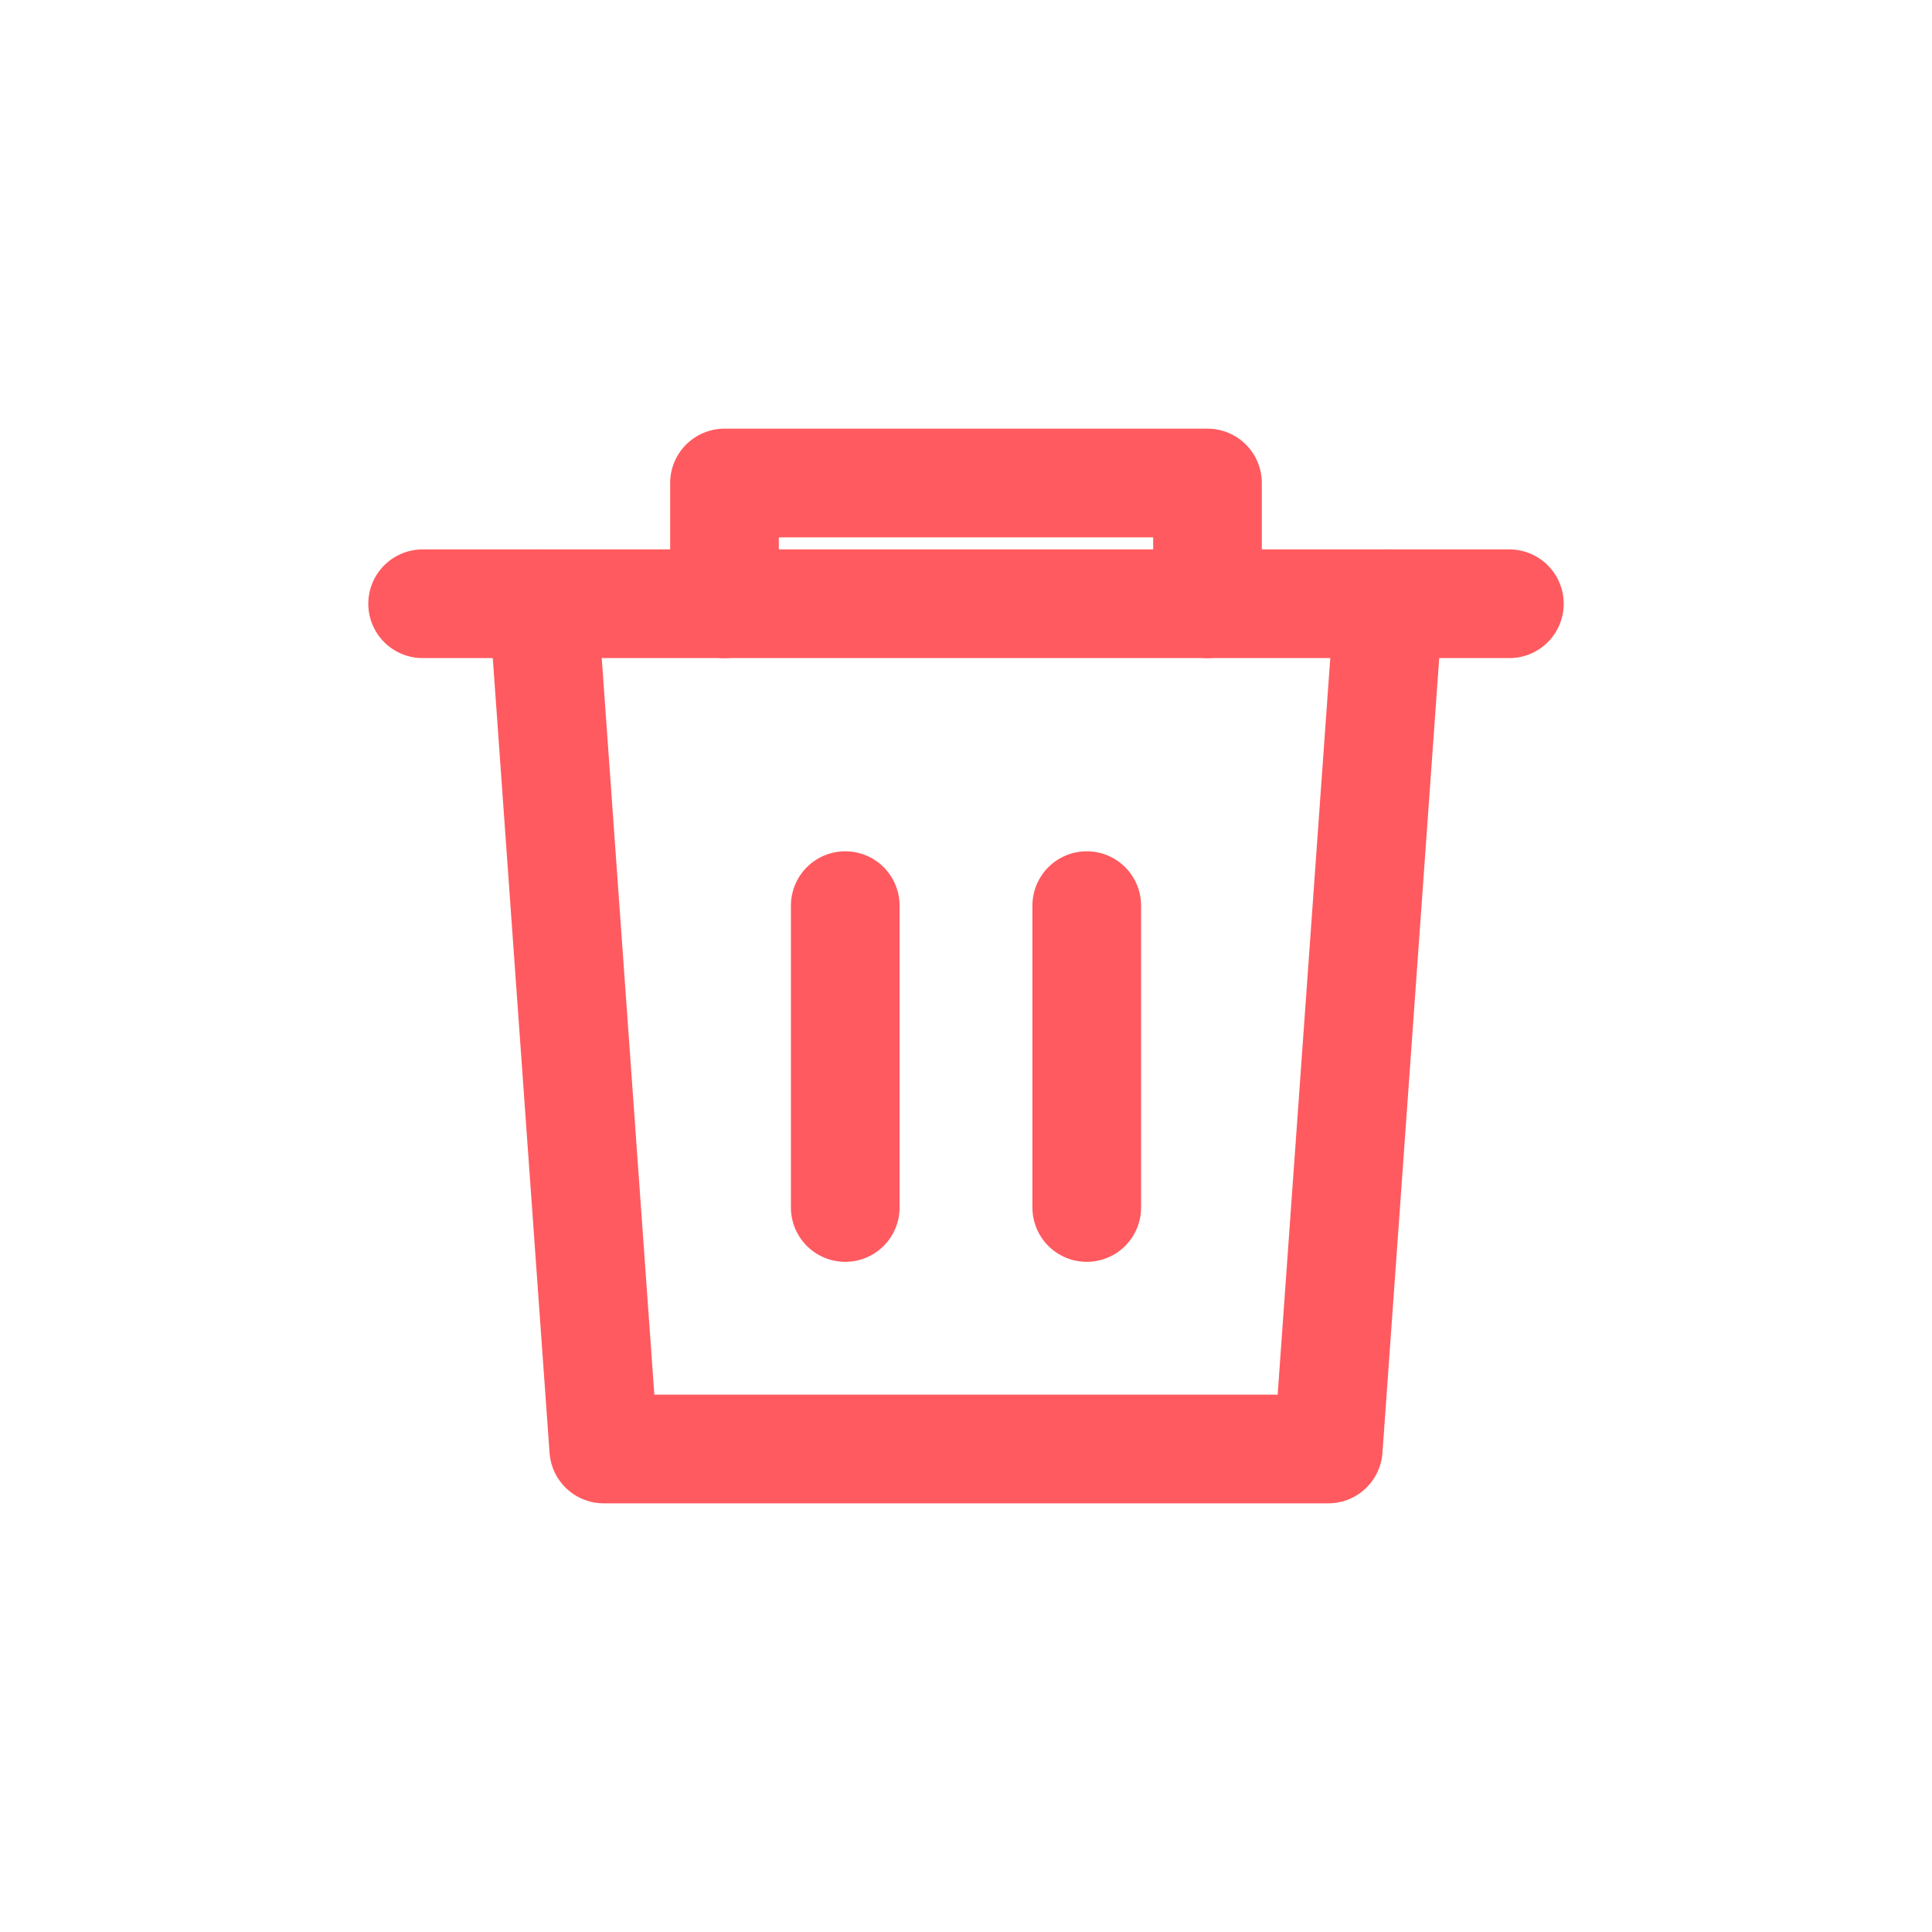
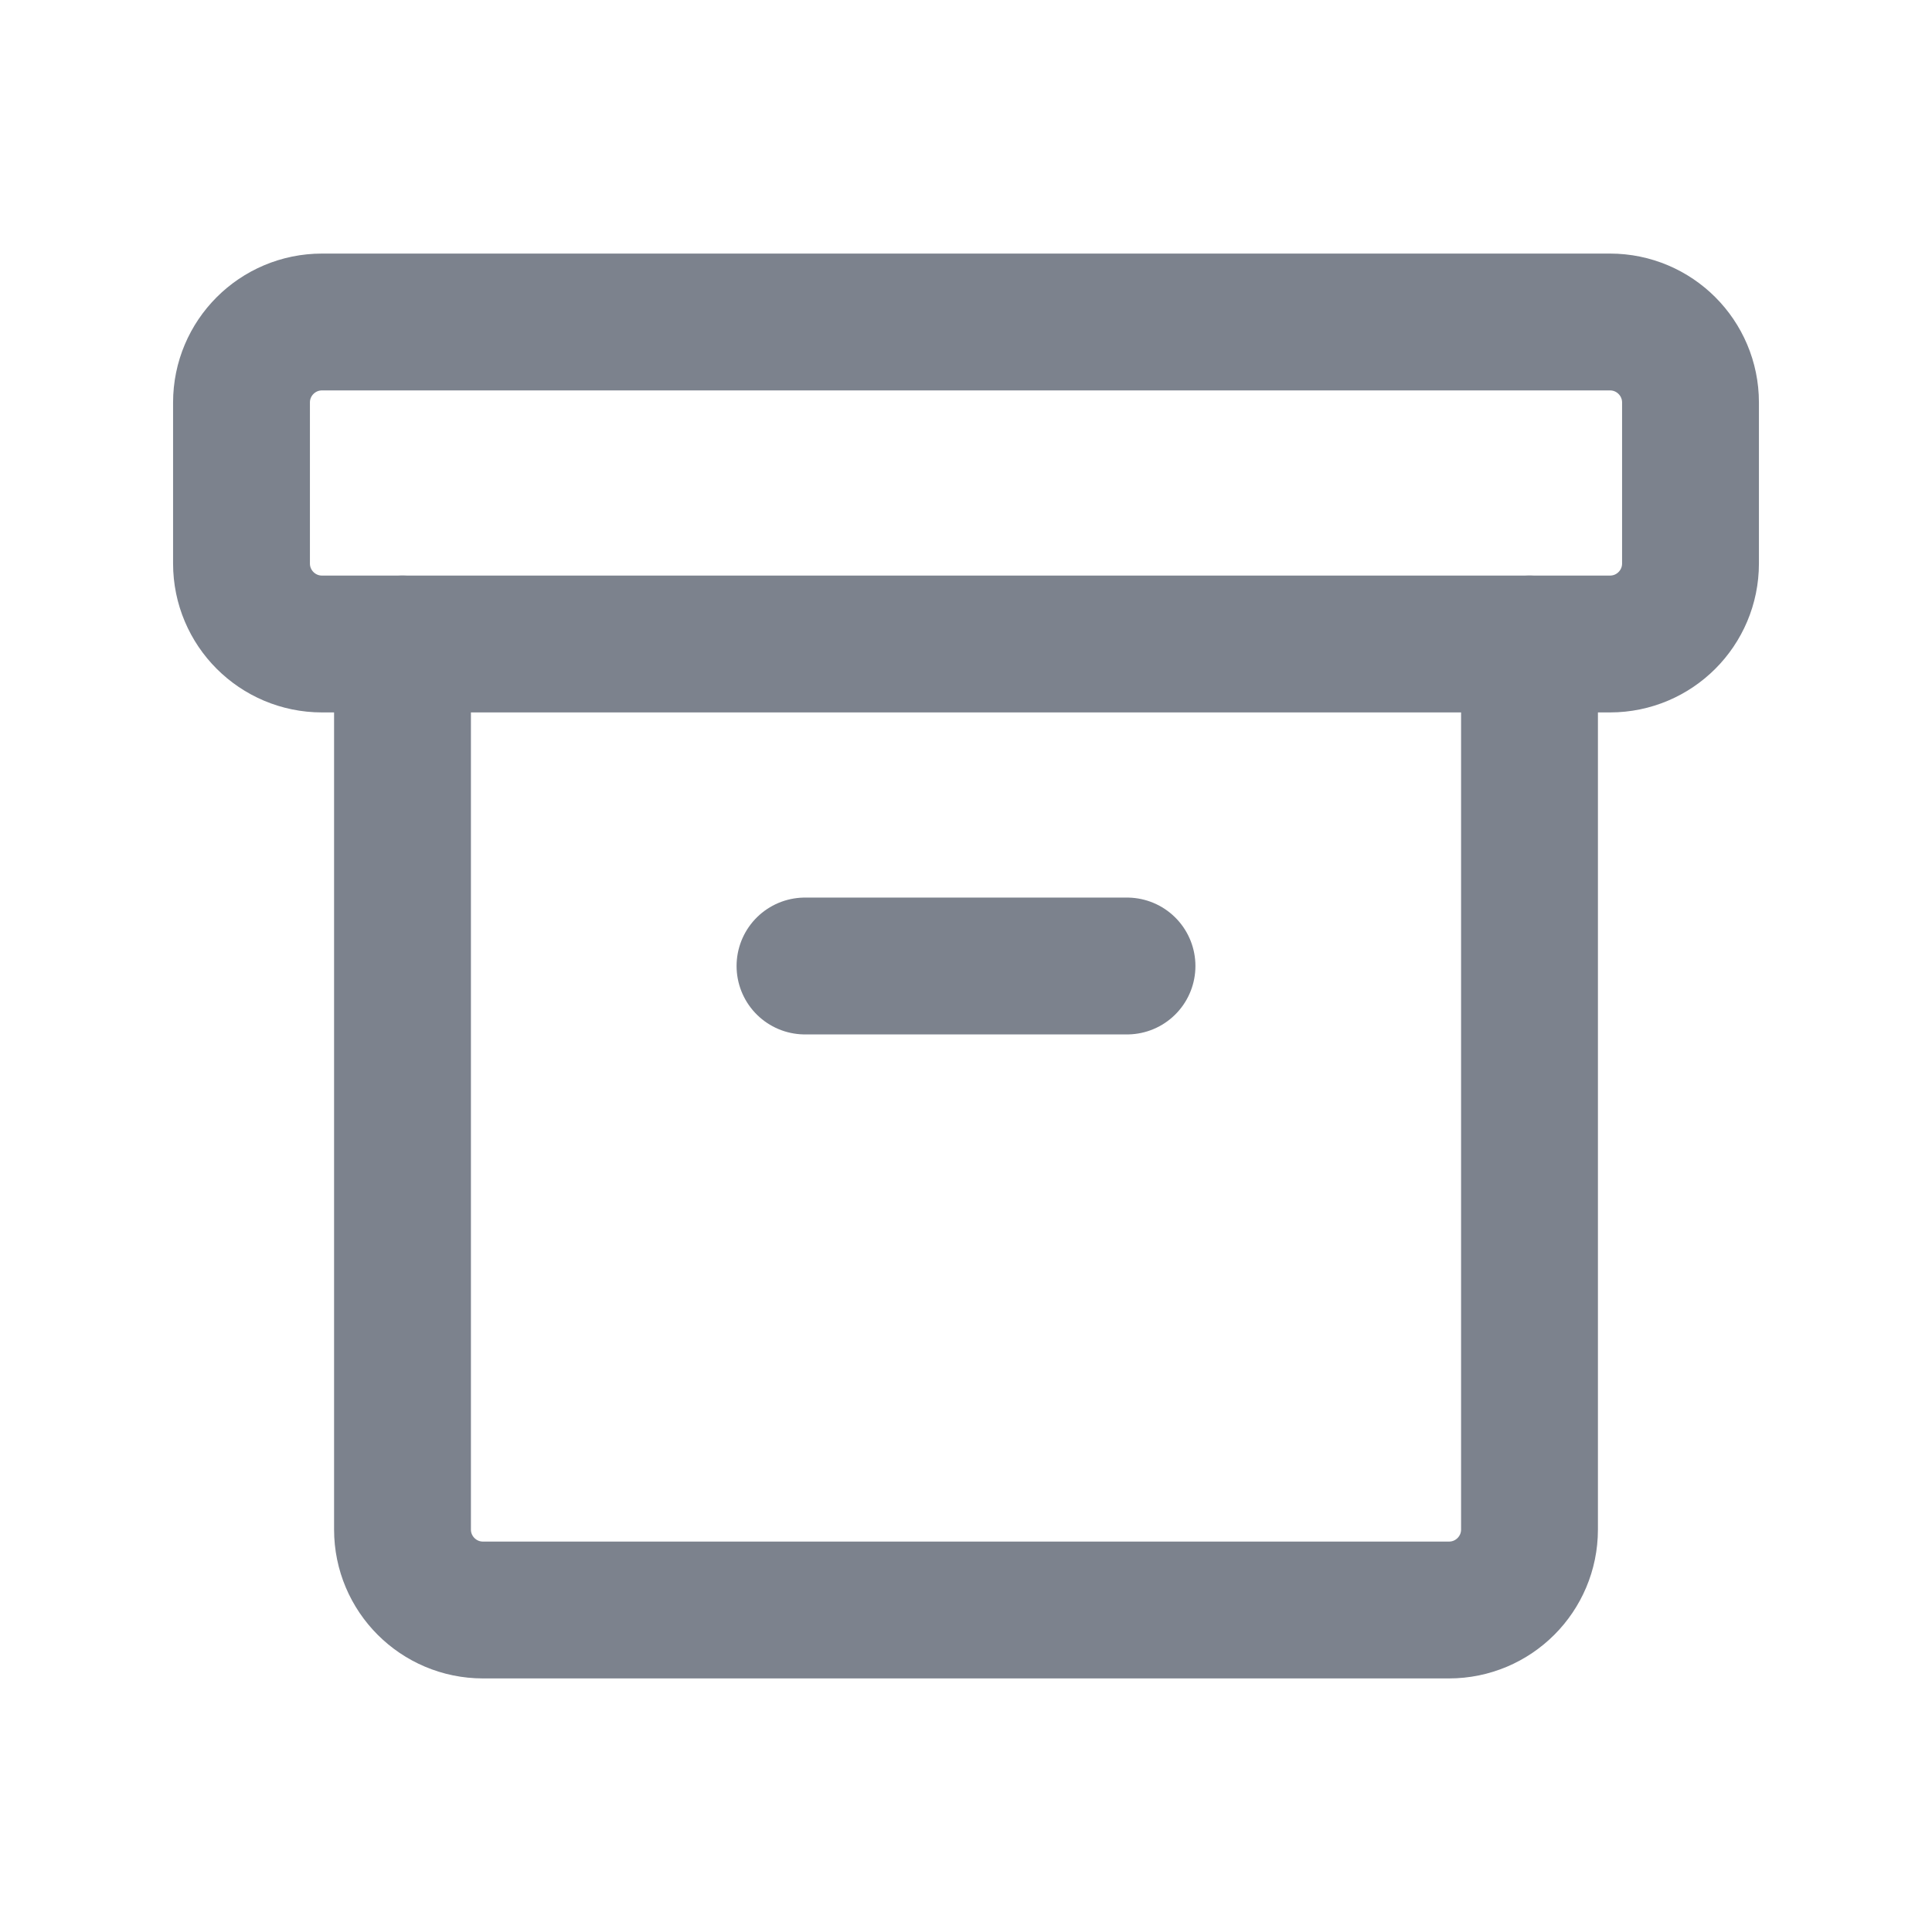
- <svg xmlns="http://www.w3.org/2000/svg" viewBox="-4 -4 32 32" fill="none" stroke="#FF5A5F" stroke-width="1.8" stroke-linecap="round" stroke-linejoin="round">
-   <path d="M3 6h18" />
-   <path d="M8 6V4h8v2" />
-   <path d="M19 6l-1 14H6L5 6" />
-   <path d="M10 11v5" />
-   <path d="M14 11v5" />
+ <svg xmlns="http://www.w3.org/2000/svg" width="24" height="24" fill="none" viewBox="0 0 24 24">
+   <rect width="18" height="4" x="3" y="4" stroke="#7C828D" stroke-width="1.7" rx="1" />
+   <path stroke="#7C828D" stroke-linecap="round" stroke-linejoin="round" stroke-width="1.7" d="M5 8v11a1 1 0 0 0 1 1h12a1 1 0 0 0 1-1V8m-9 4h4" />
</svg>
